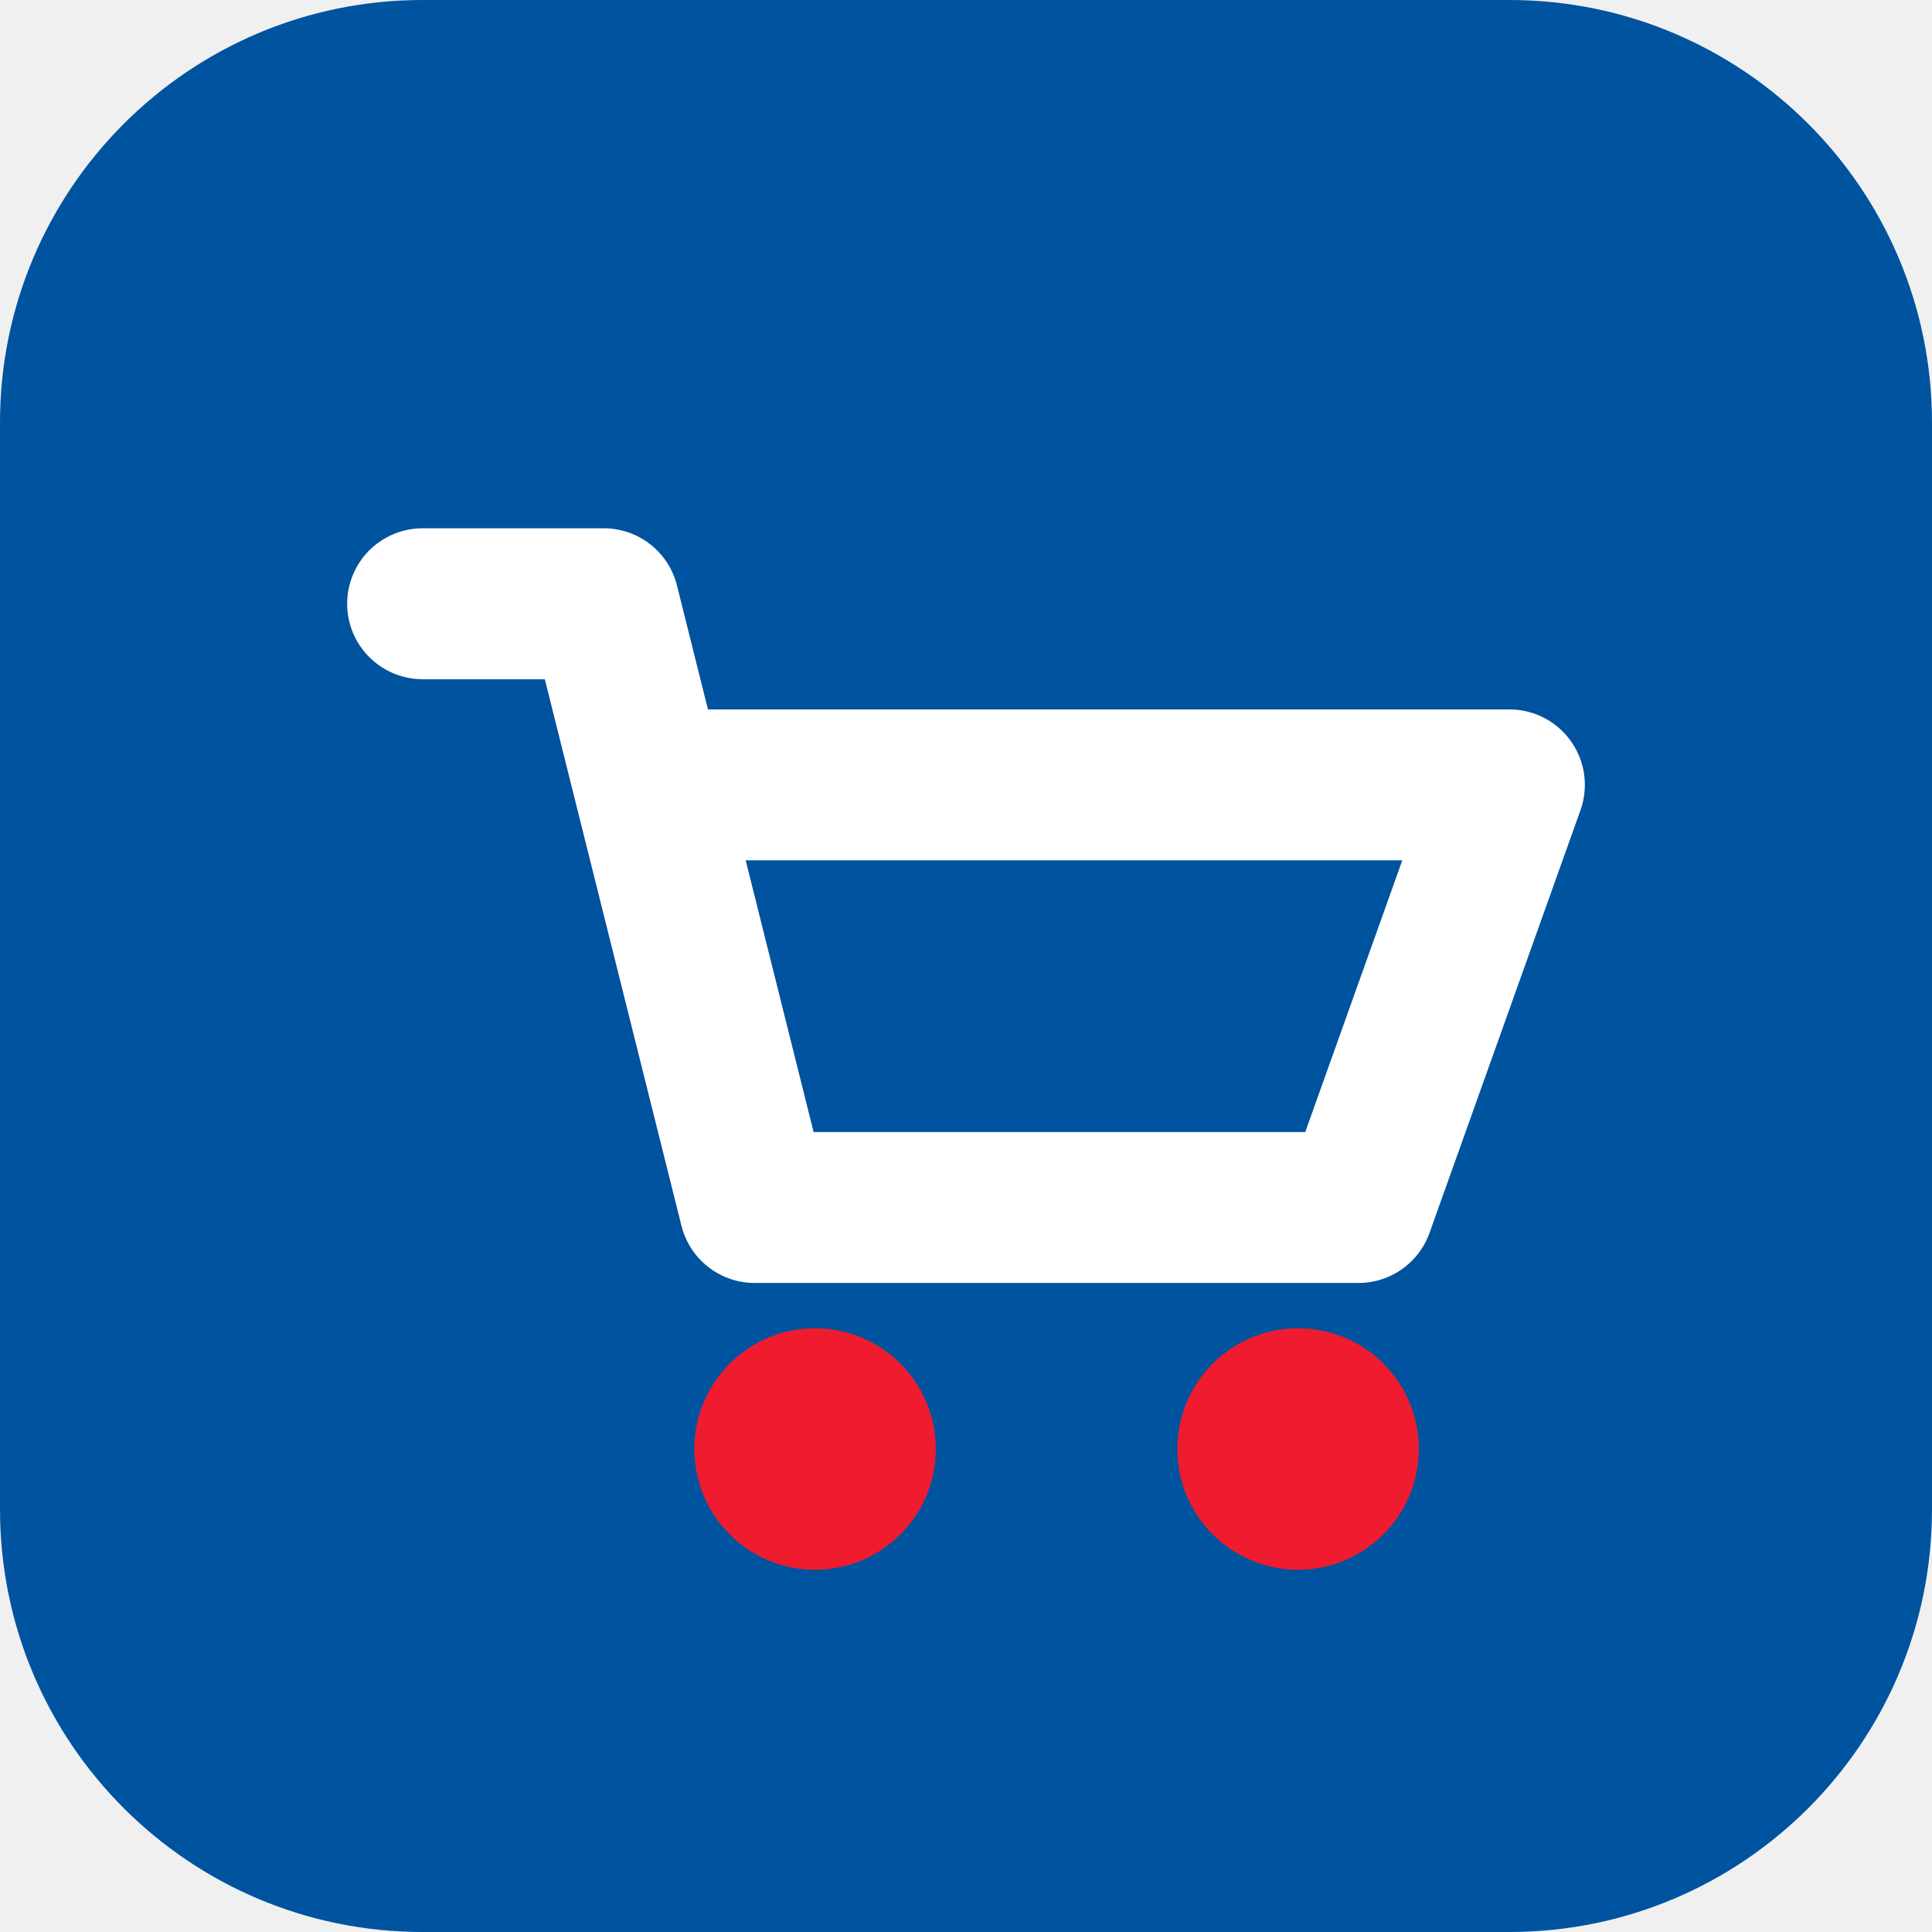
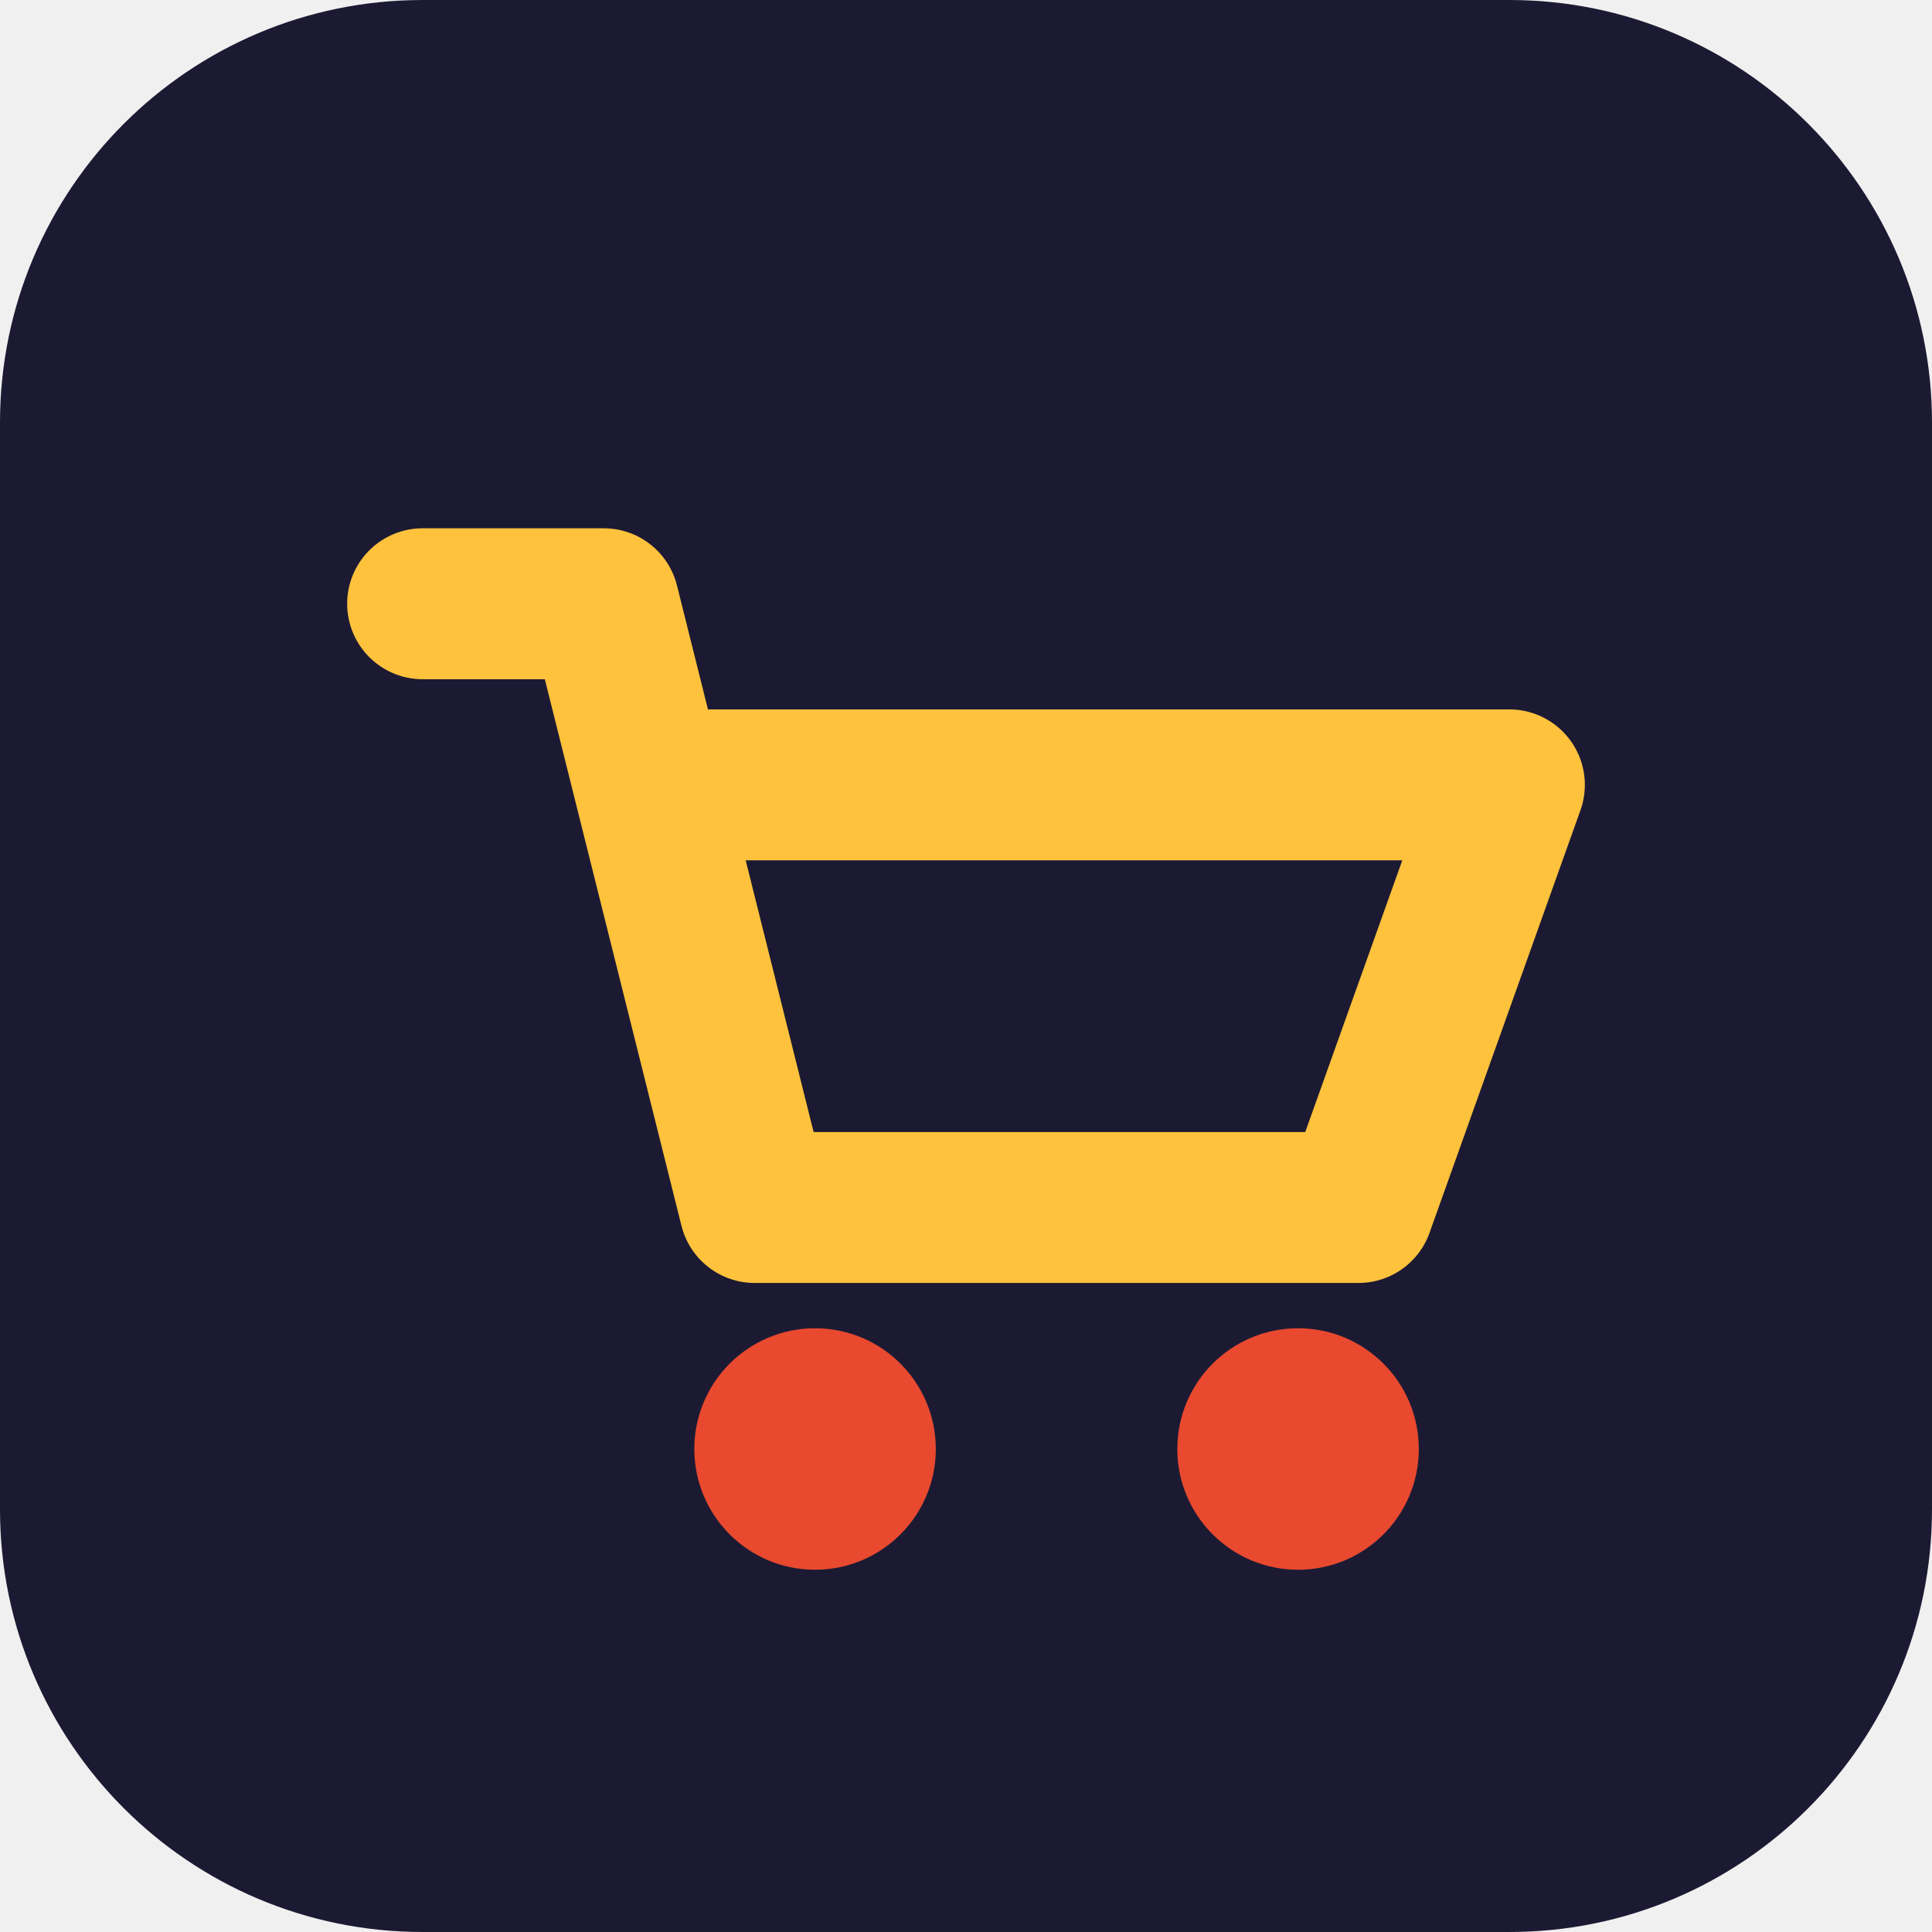
<svg xmlns="http://www.w3.org/2000/svg" viewBox="0 0 64 64">
-   <rect width="64" height="64" rx="14" fill="#00539f" />
-   <path d="M14 20h6l5 20h20l5-14H23" fill="none" stroke="#fff" stroke-width="5" stroke-linecap="round" stroke-linejoin="round" />
-   <circle cx="27" cy="48" r="4" fill="#ee1c2e" />
-   <circle cx="43" cy="48" r="4" fill="#ee1c2e" />
+   <rect width="64" height="64" rx="14" fill="#1c1a33" />
+   <path d="M14 20h6l5 20h20l5-14H23" fill="none" stroke="#ffc23d" stroke-width="5" stroke-linecap="round" stroke-linejoin="round" />
+   <circle cx="27" cy="48" r="4" fill="#e8492f" />
+   <circle cx="43" cy="48" r="4" fill="#e8492f" />
</svg>
